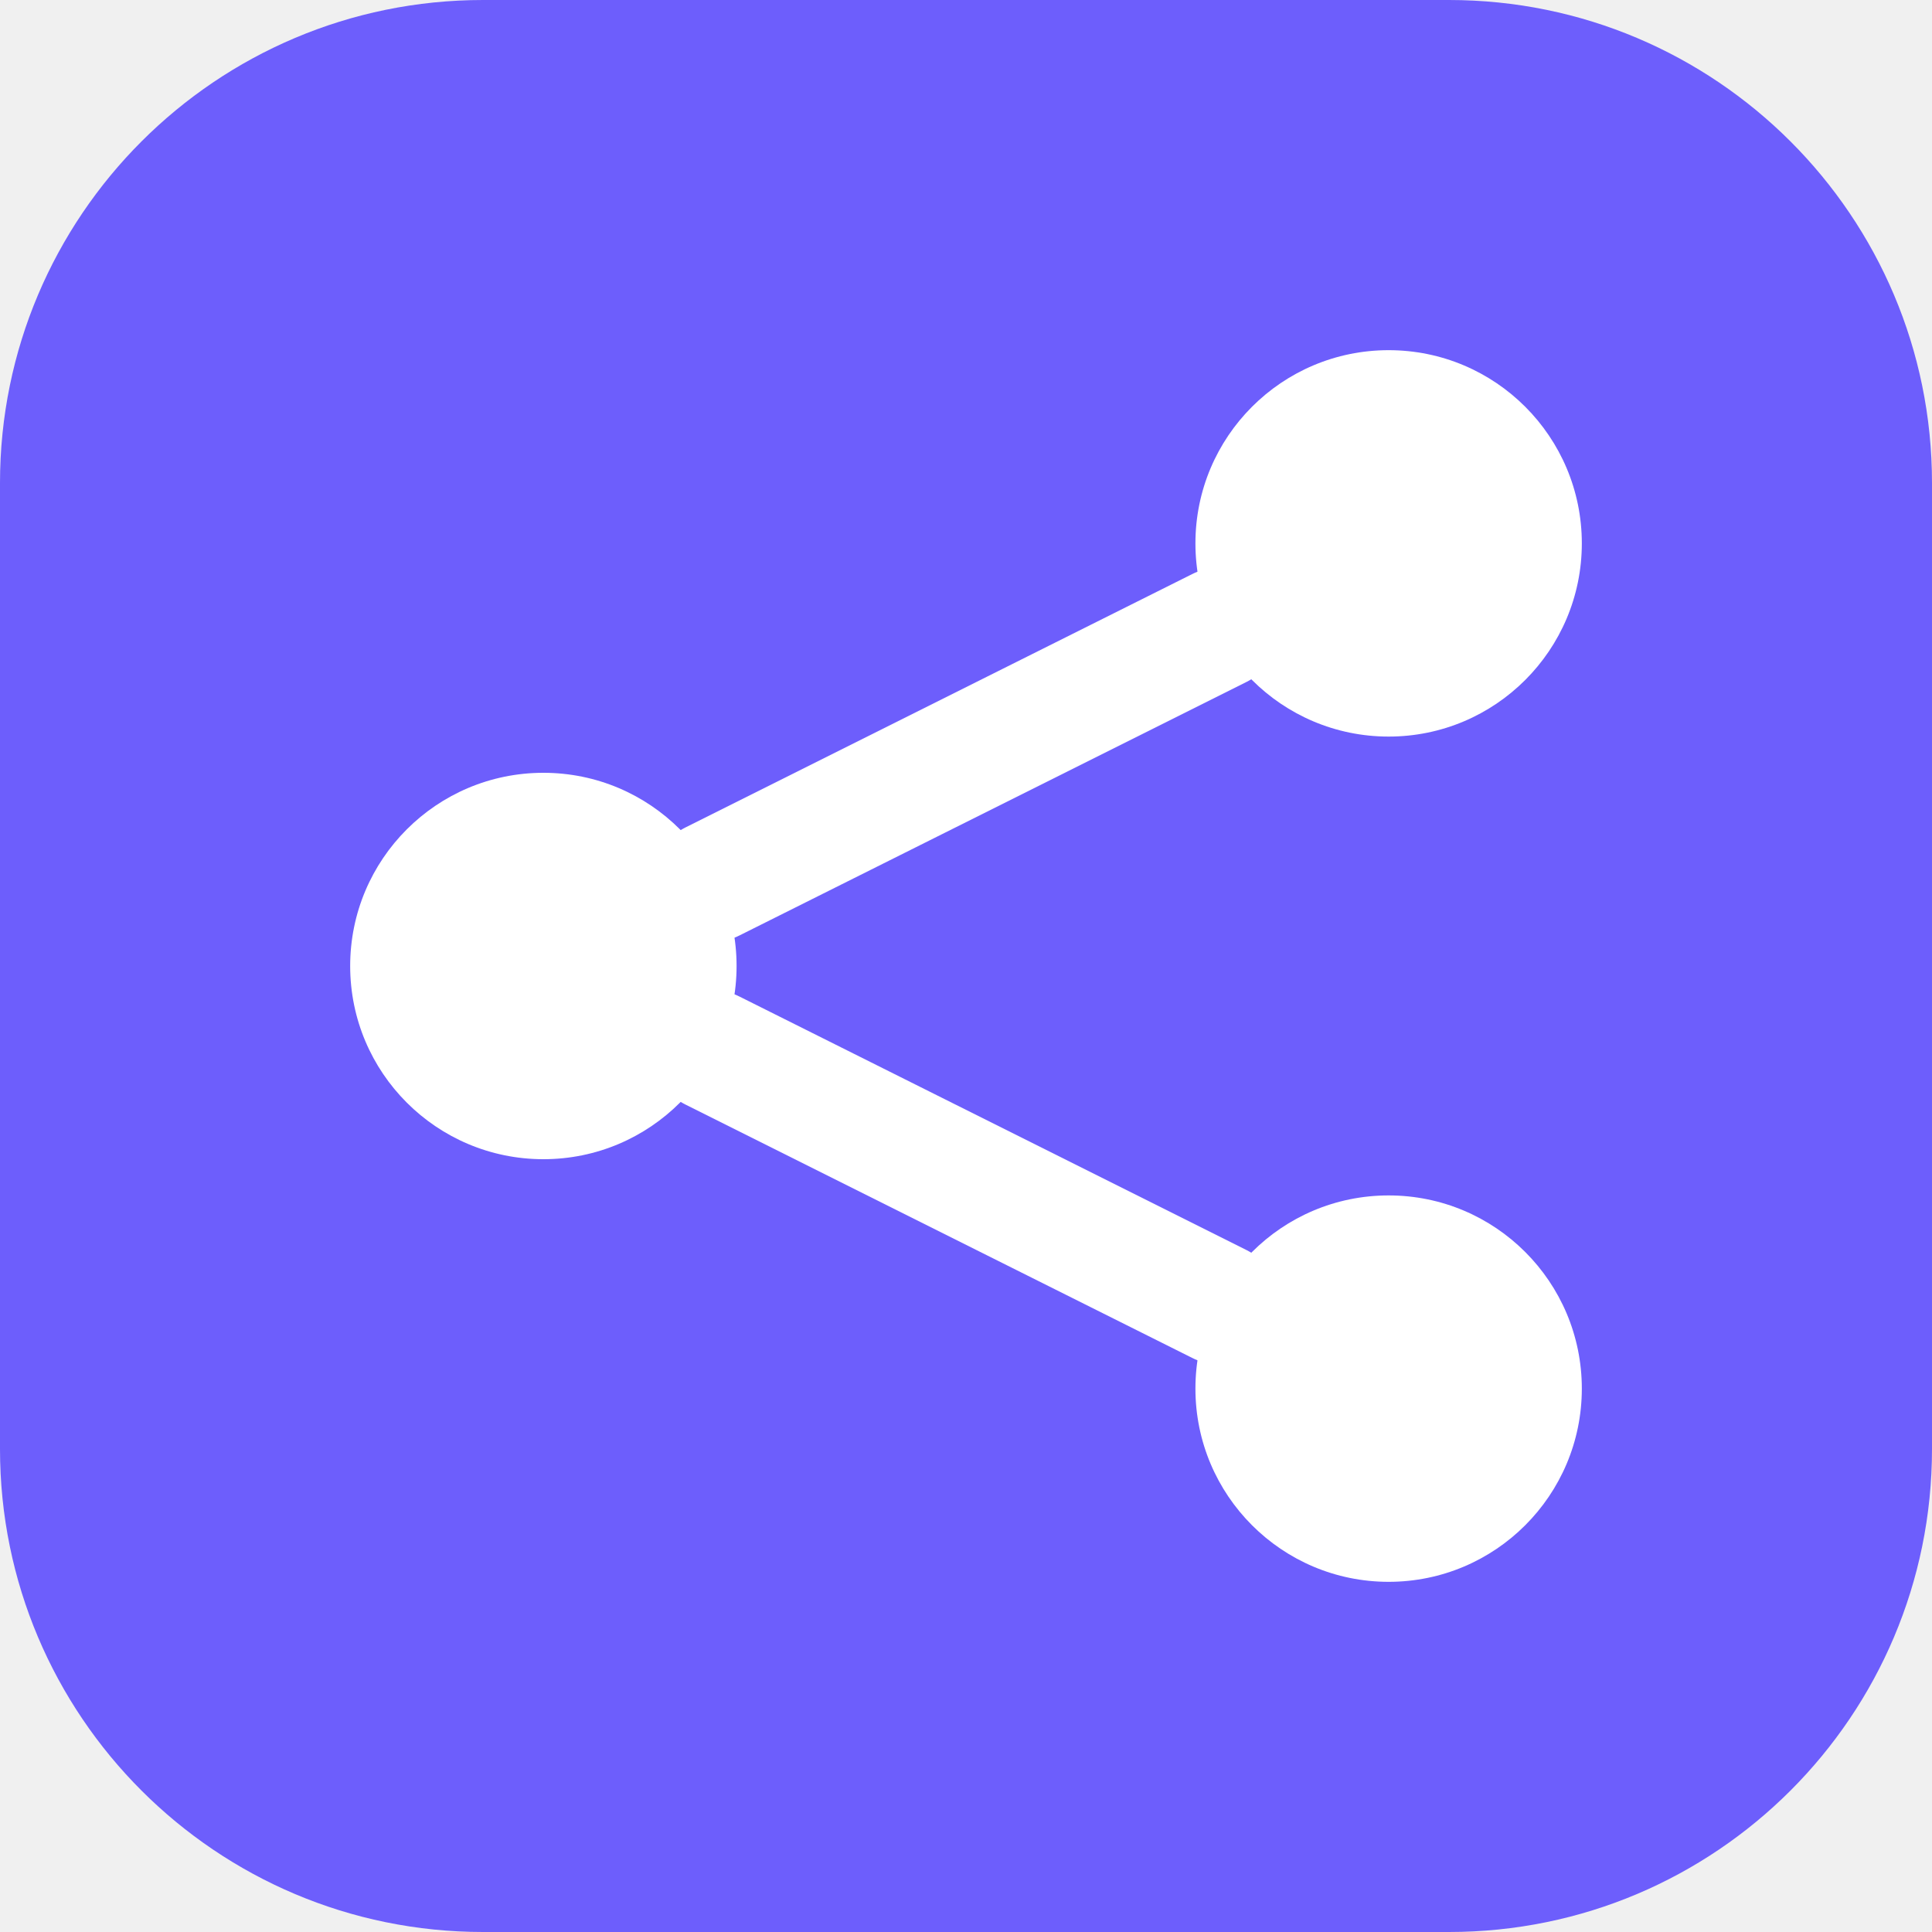
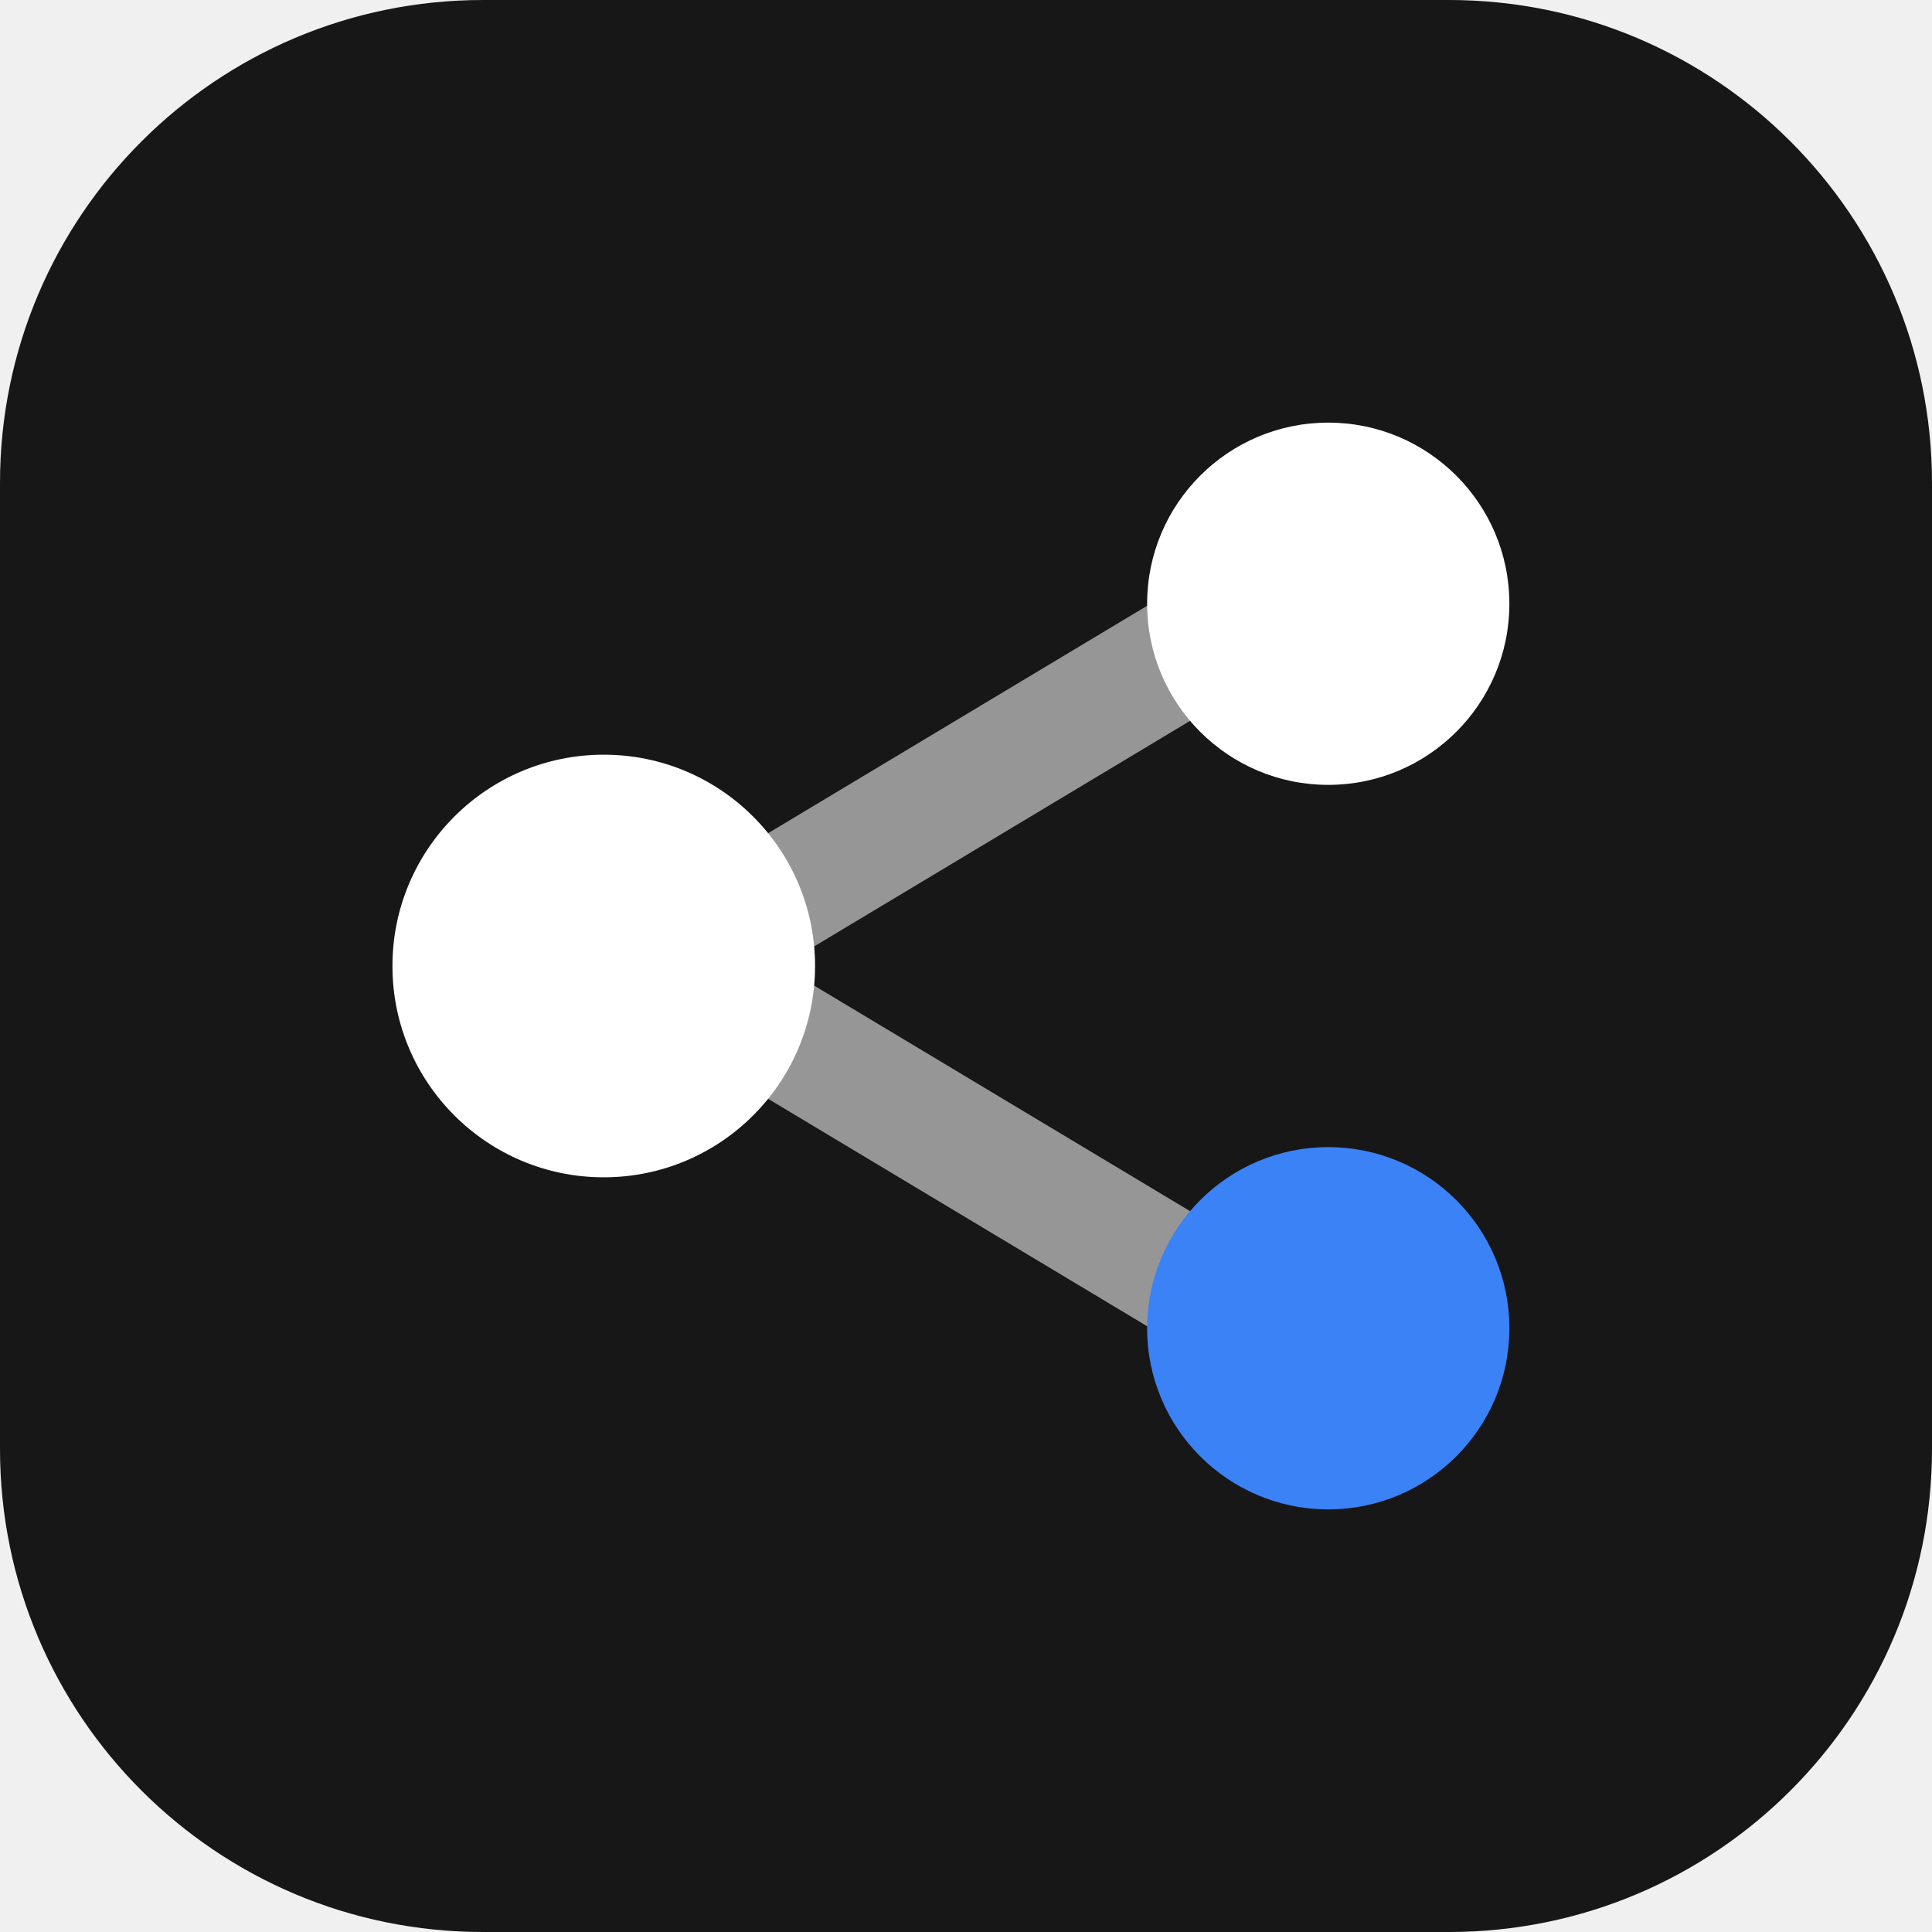
<svg xmlns="http://www.w3.org/2000/svg" viewBox="0 0 32 32">
-   <rect width="32" height="32" rx="8" fill="#6d5efc" />
-   <circle cx="9" cy="16" r="3.2" fill="#fff" />
-   <circle cx="23" cy="9" r="3.2" fill="#fff" />
-   <circle cx="23" cy="23" r="3.2" fill="#fff" />
-   <path d="M11.8 14.6 20.2 10.4M11.8 17.4l8.4 4.2" stroke="#fff" stroke-width="2" stroke-linecap="round" />
+   <rect width="32" height="32" rx="8" fill="#171717" />
+   <path d="M11 16 21 10M11 16l10 6" stroke="#fff" stroke-opacity=".55" stroke-width="2" stroke-linecap="round" />
+   <circle cx="10" cy="16" r="3.5" fill="#fff" />
+   <circle cx="22" cy="10" r="3" fill="#fff" />
+   <circle cx="22" cy="22" r="3" fill="#3b82f6" />
</svg>
